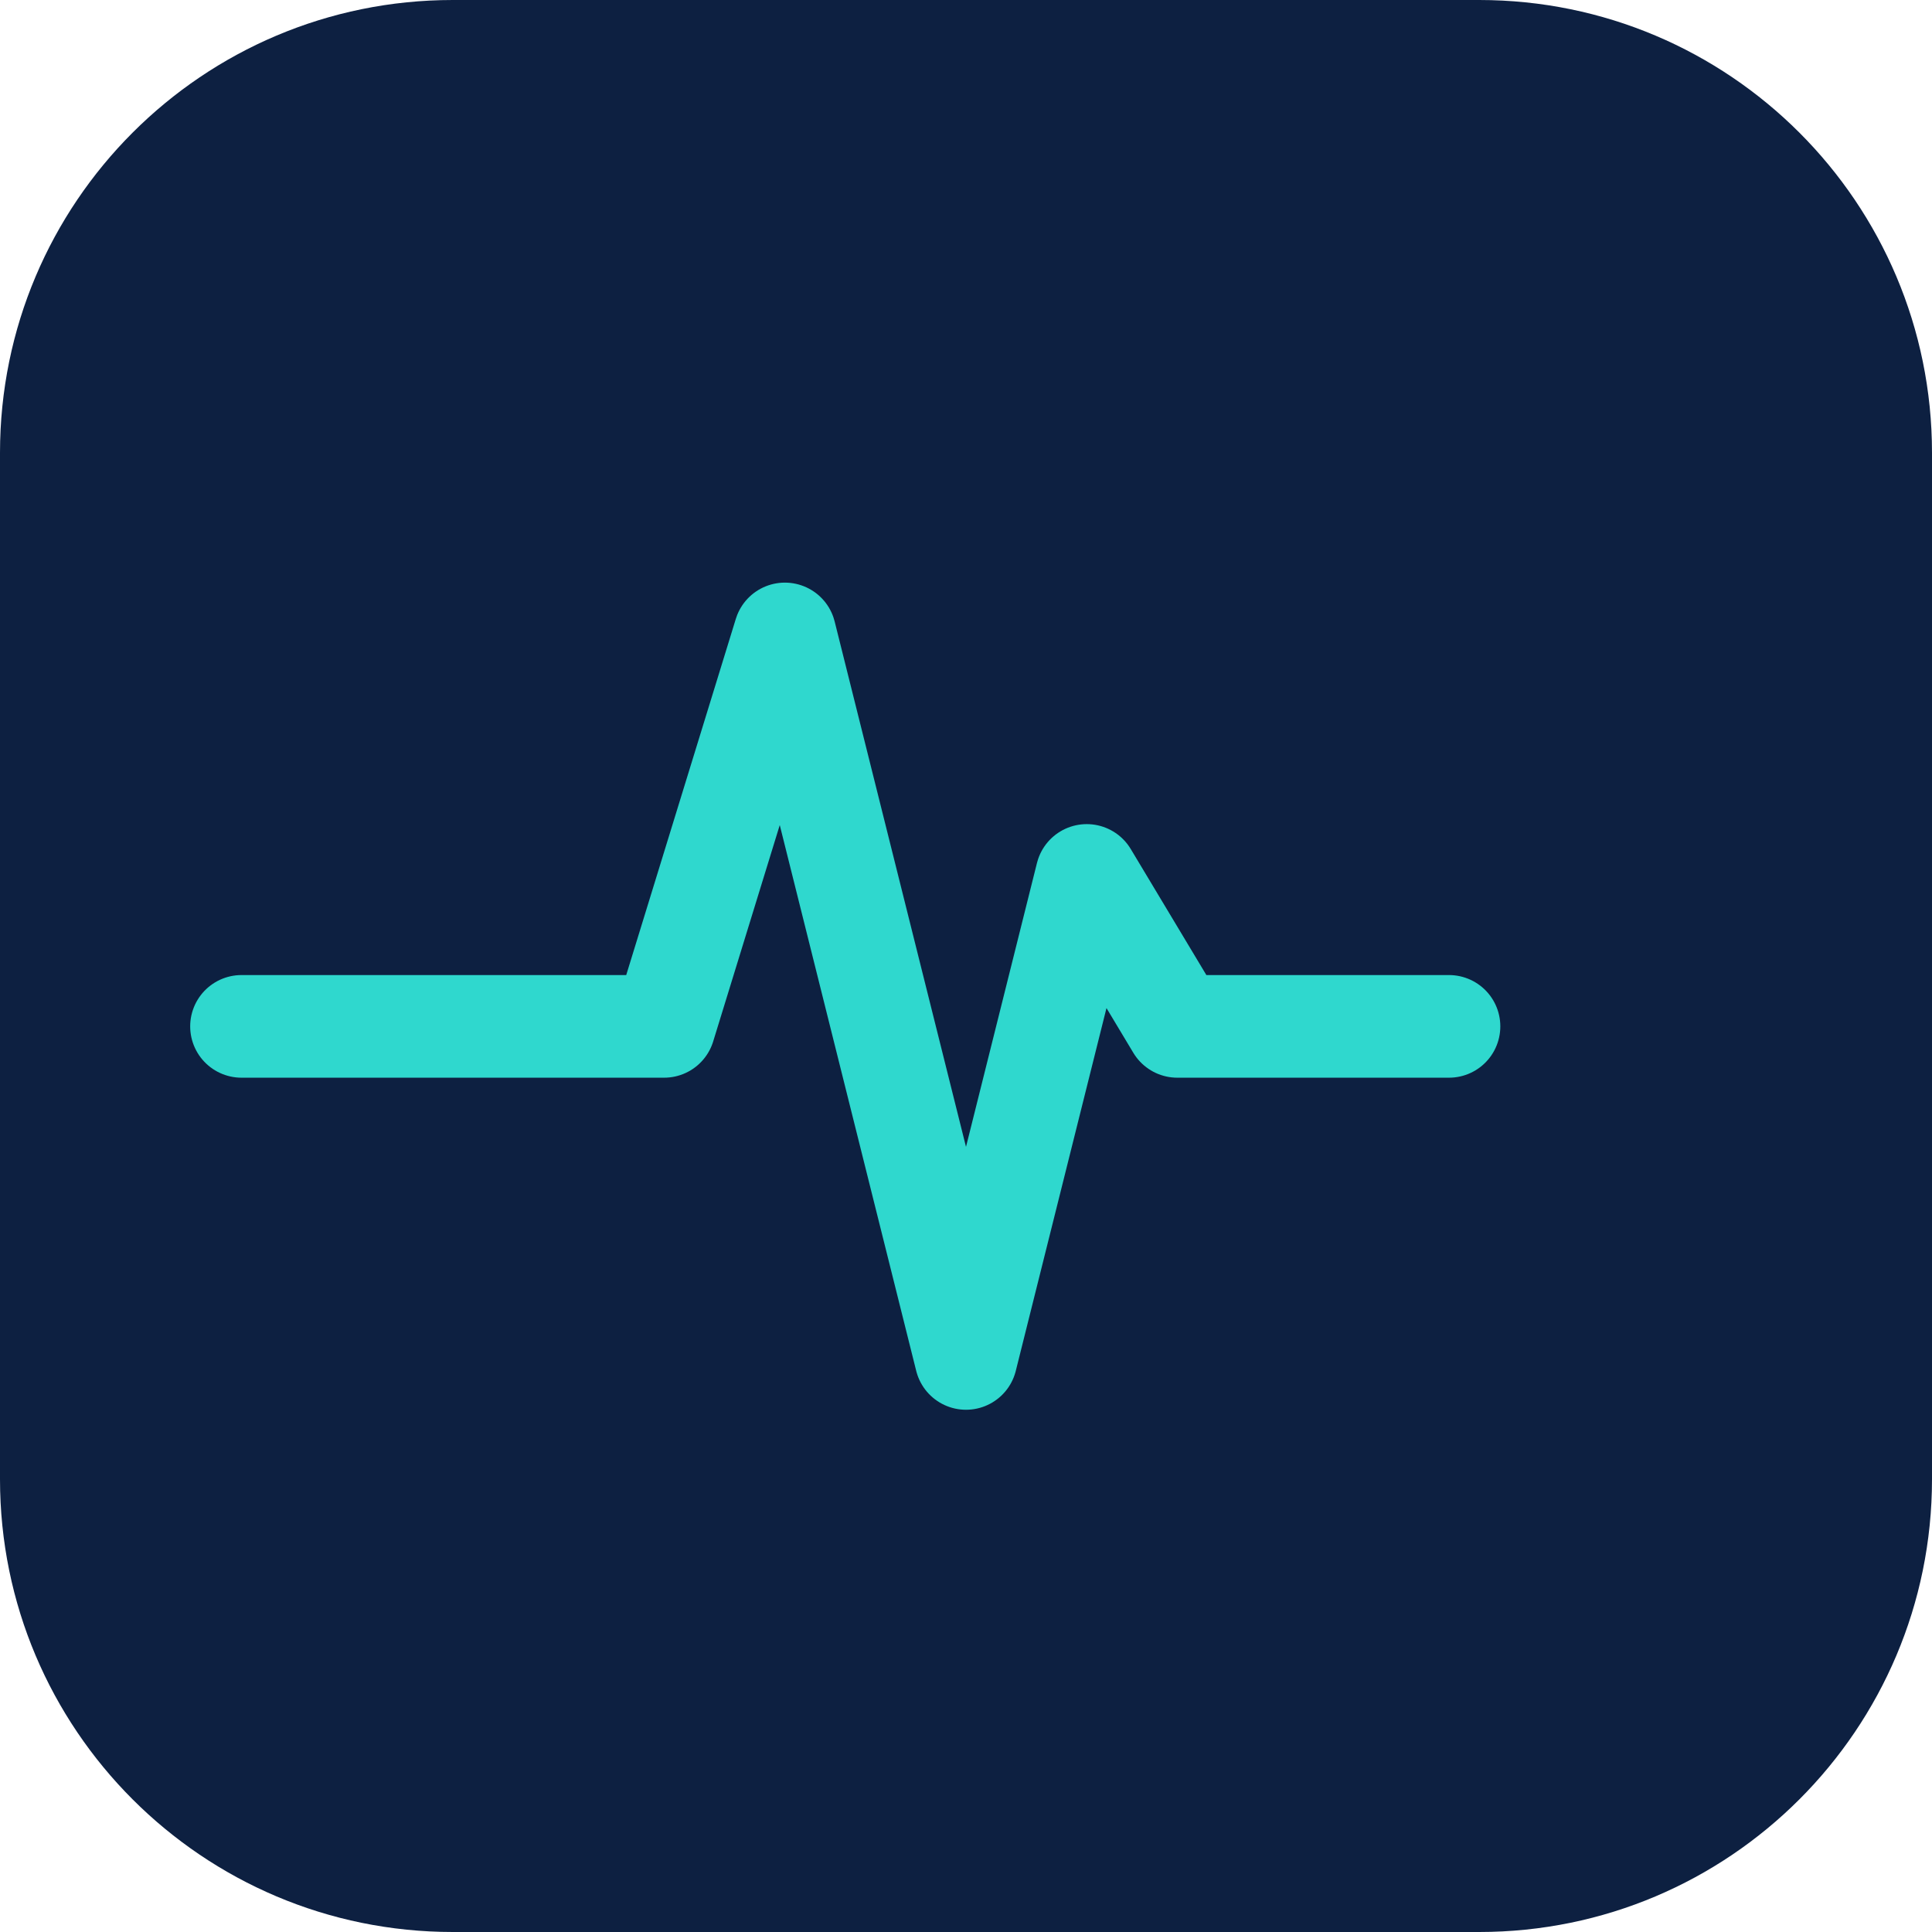
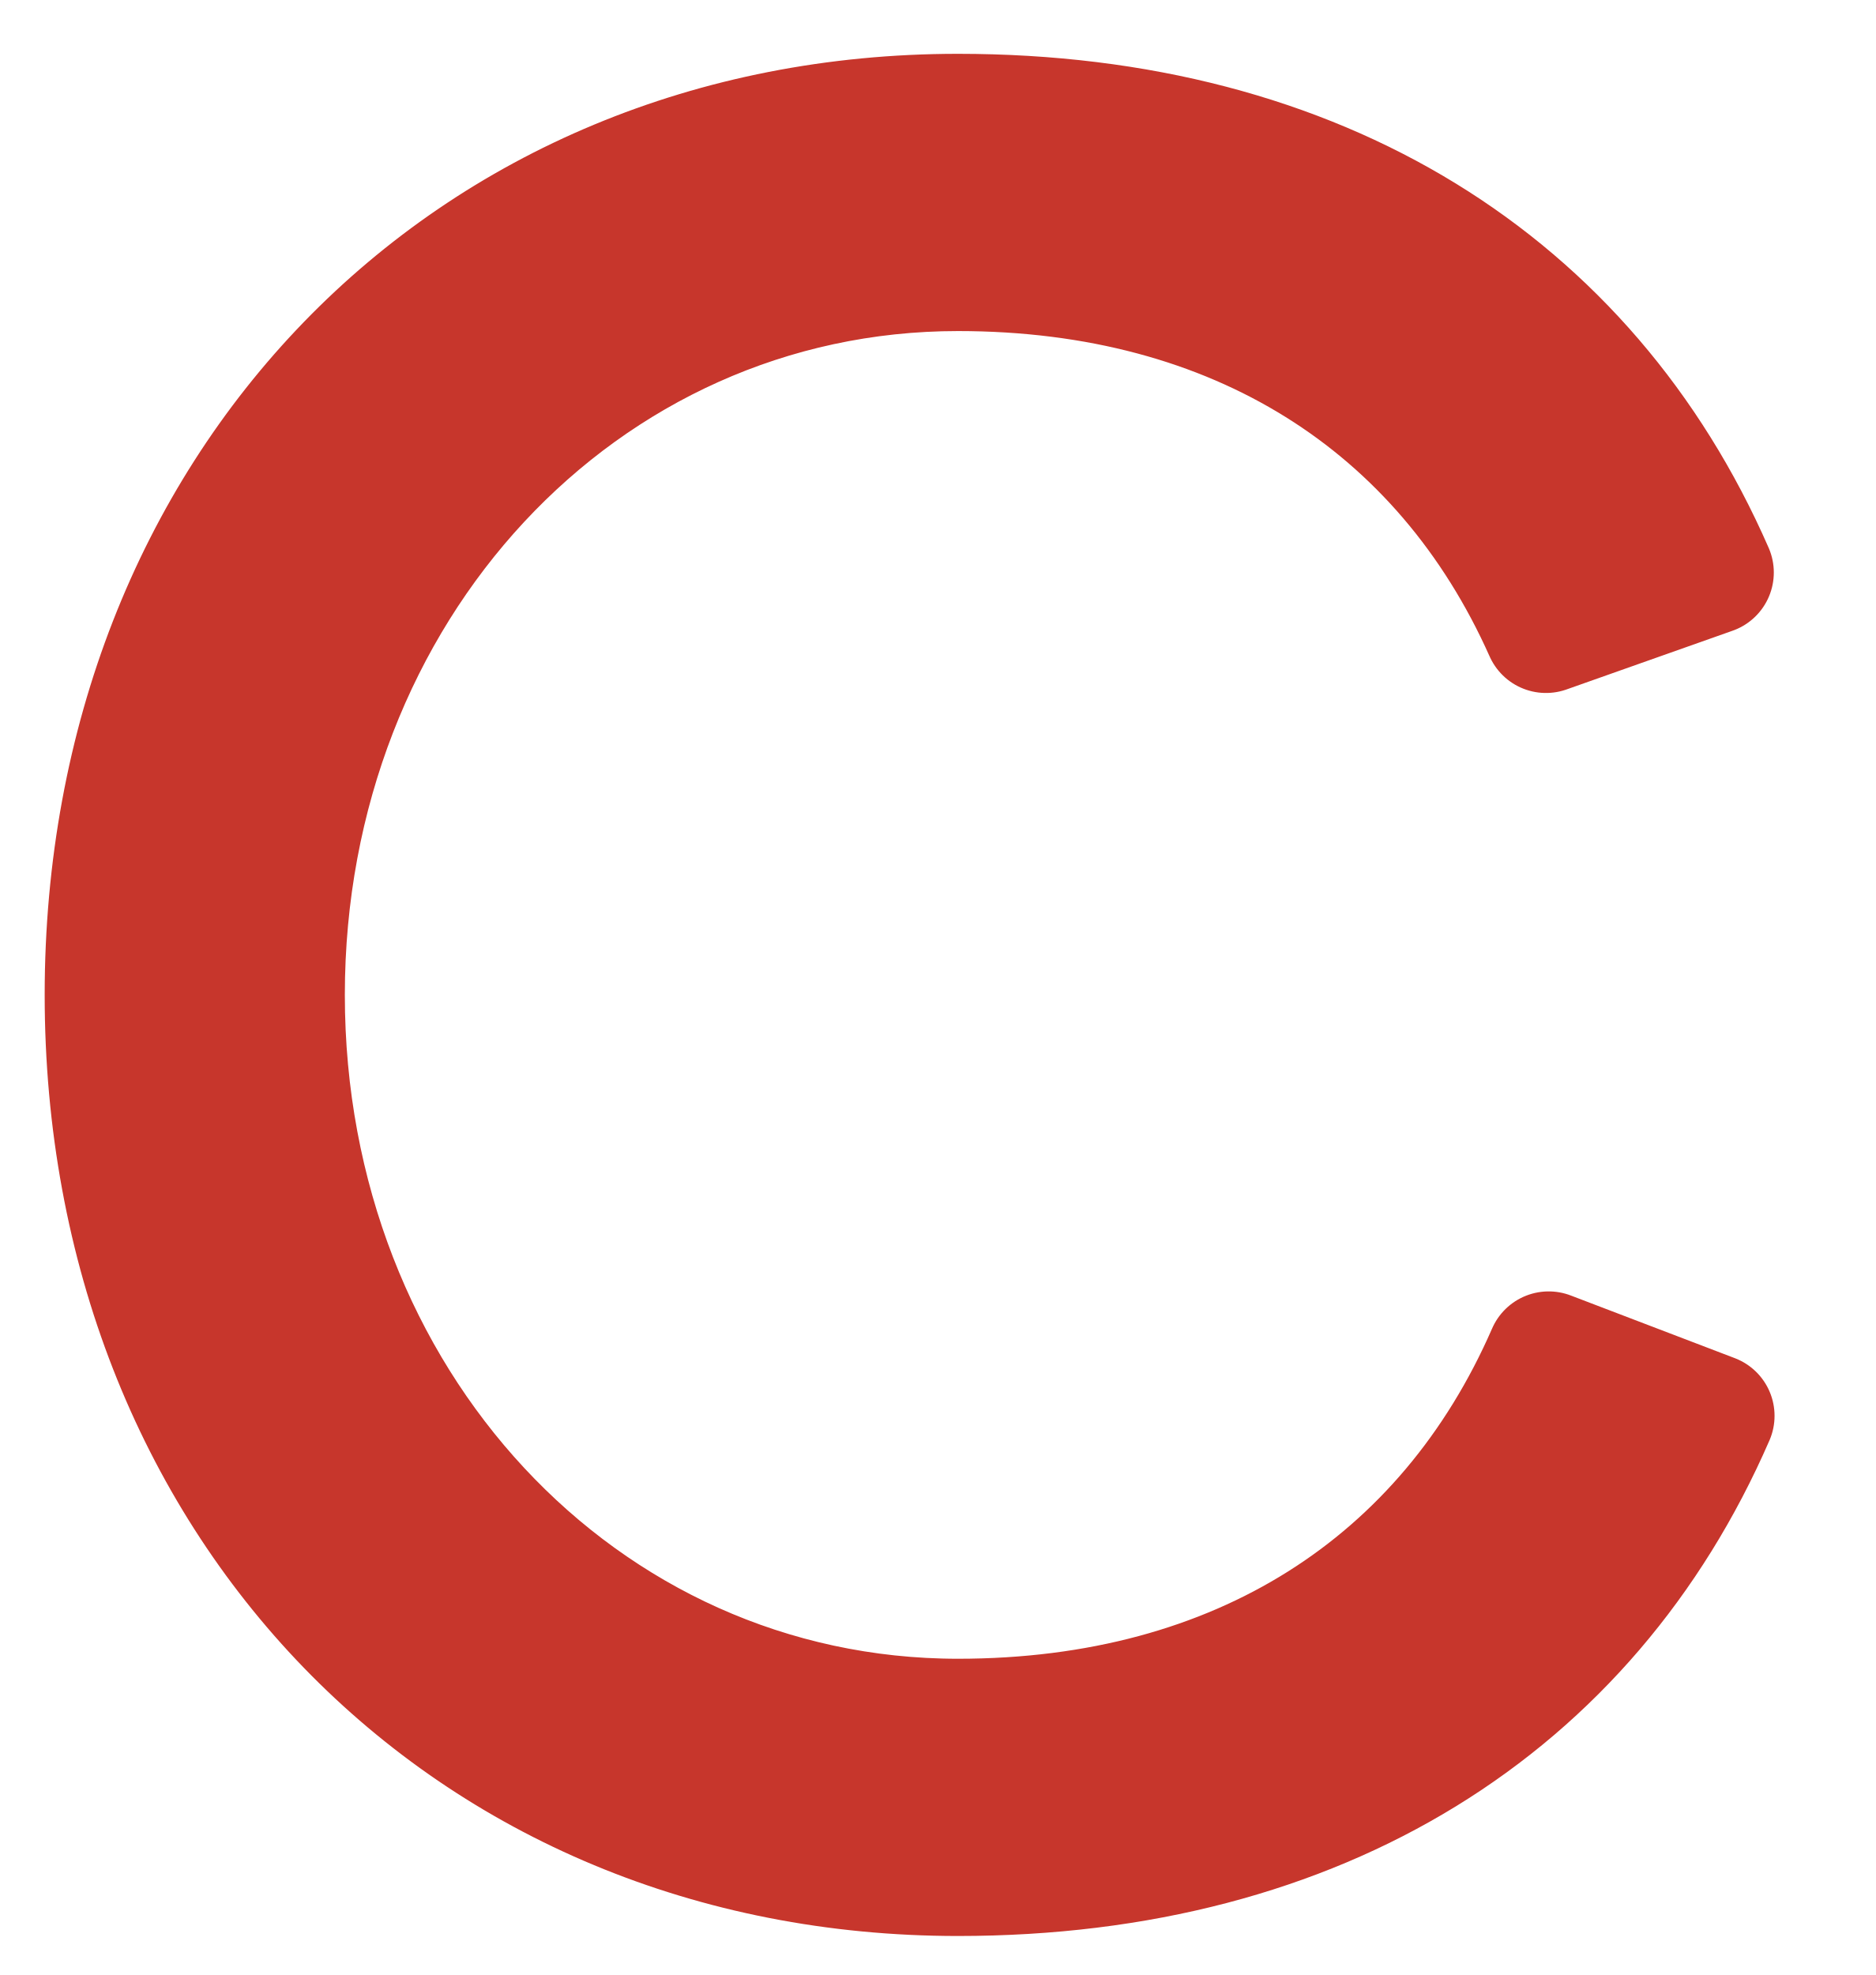
- <svg xmlns="http://www.w3.org/2000/svg" viewBox="0 0 64 64" width="64" height="64">
-   <rect width="64" height="64" rx="15" fill="#0D2041" />
-   <path d="M8 34 H22 l4 -13 l6 24 l4 -16 l3 5 h9" fill="none" stroke="#2FD8CE" stroke-width="3.4" stroke-linecap="round" stroke-linejoin="round" />
+ <svg xmlns="http://www.w3.org/2000/svg" viewBox="-4 -4 76 80">
+   <path fill="#C7362C" d="M65.36 19.19 C60.25 7.51 49.44 0.68 34.81 0.68 C14.92 0.68 0.31 15.76 0.31 36.3 C0.31 56.84 14.92 71.92 34.81 71.92 C49.47 71.92 60.29 65.07 65.39 53.35 L58.74 50.81 C54.64 60.21 46.19 65.69 34.81 65.69 C19.51 65.69 7.47 52.74 7.47 36.3 C7.47 19.86 19.51 6.91 34.81 6.91 C46.09 6.91 54.5 12.31 58.63 21.57Z" stroke="#C7362C" stroke-width="5" stroke-linejoin="round" />
</svg>
